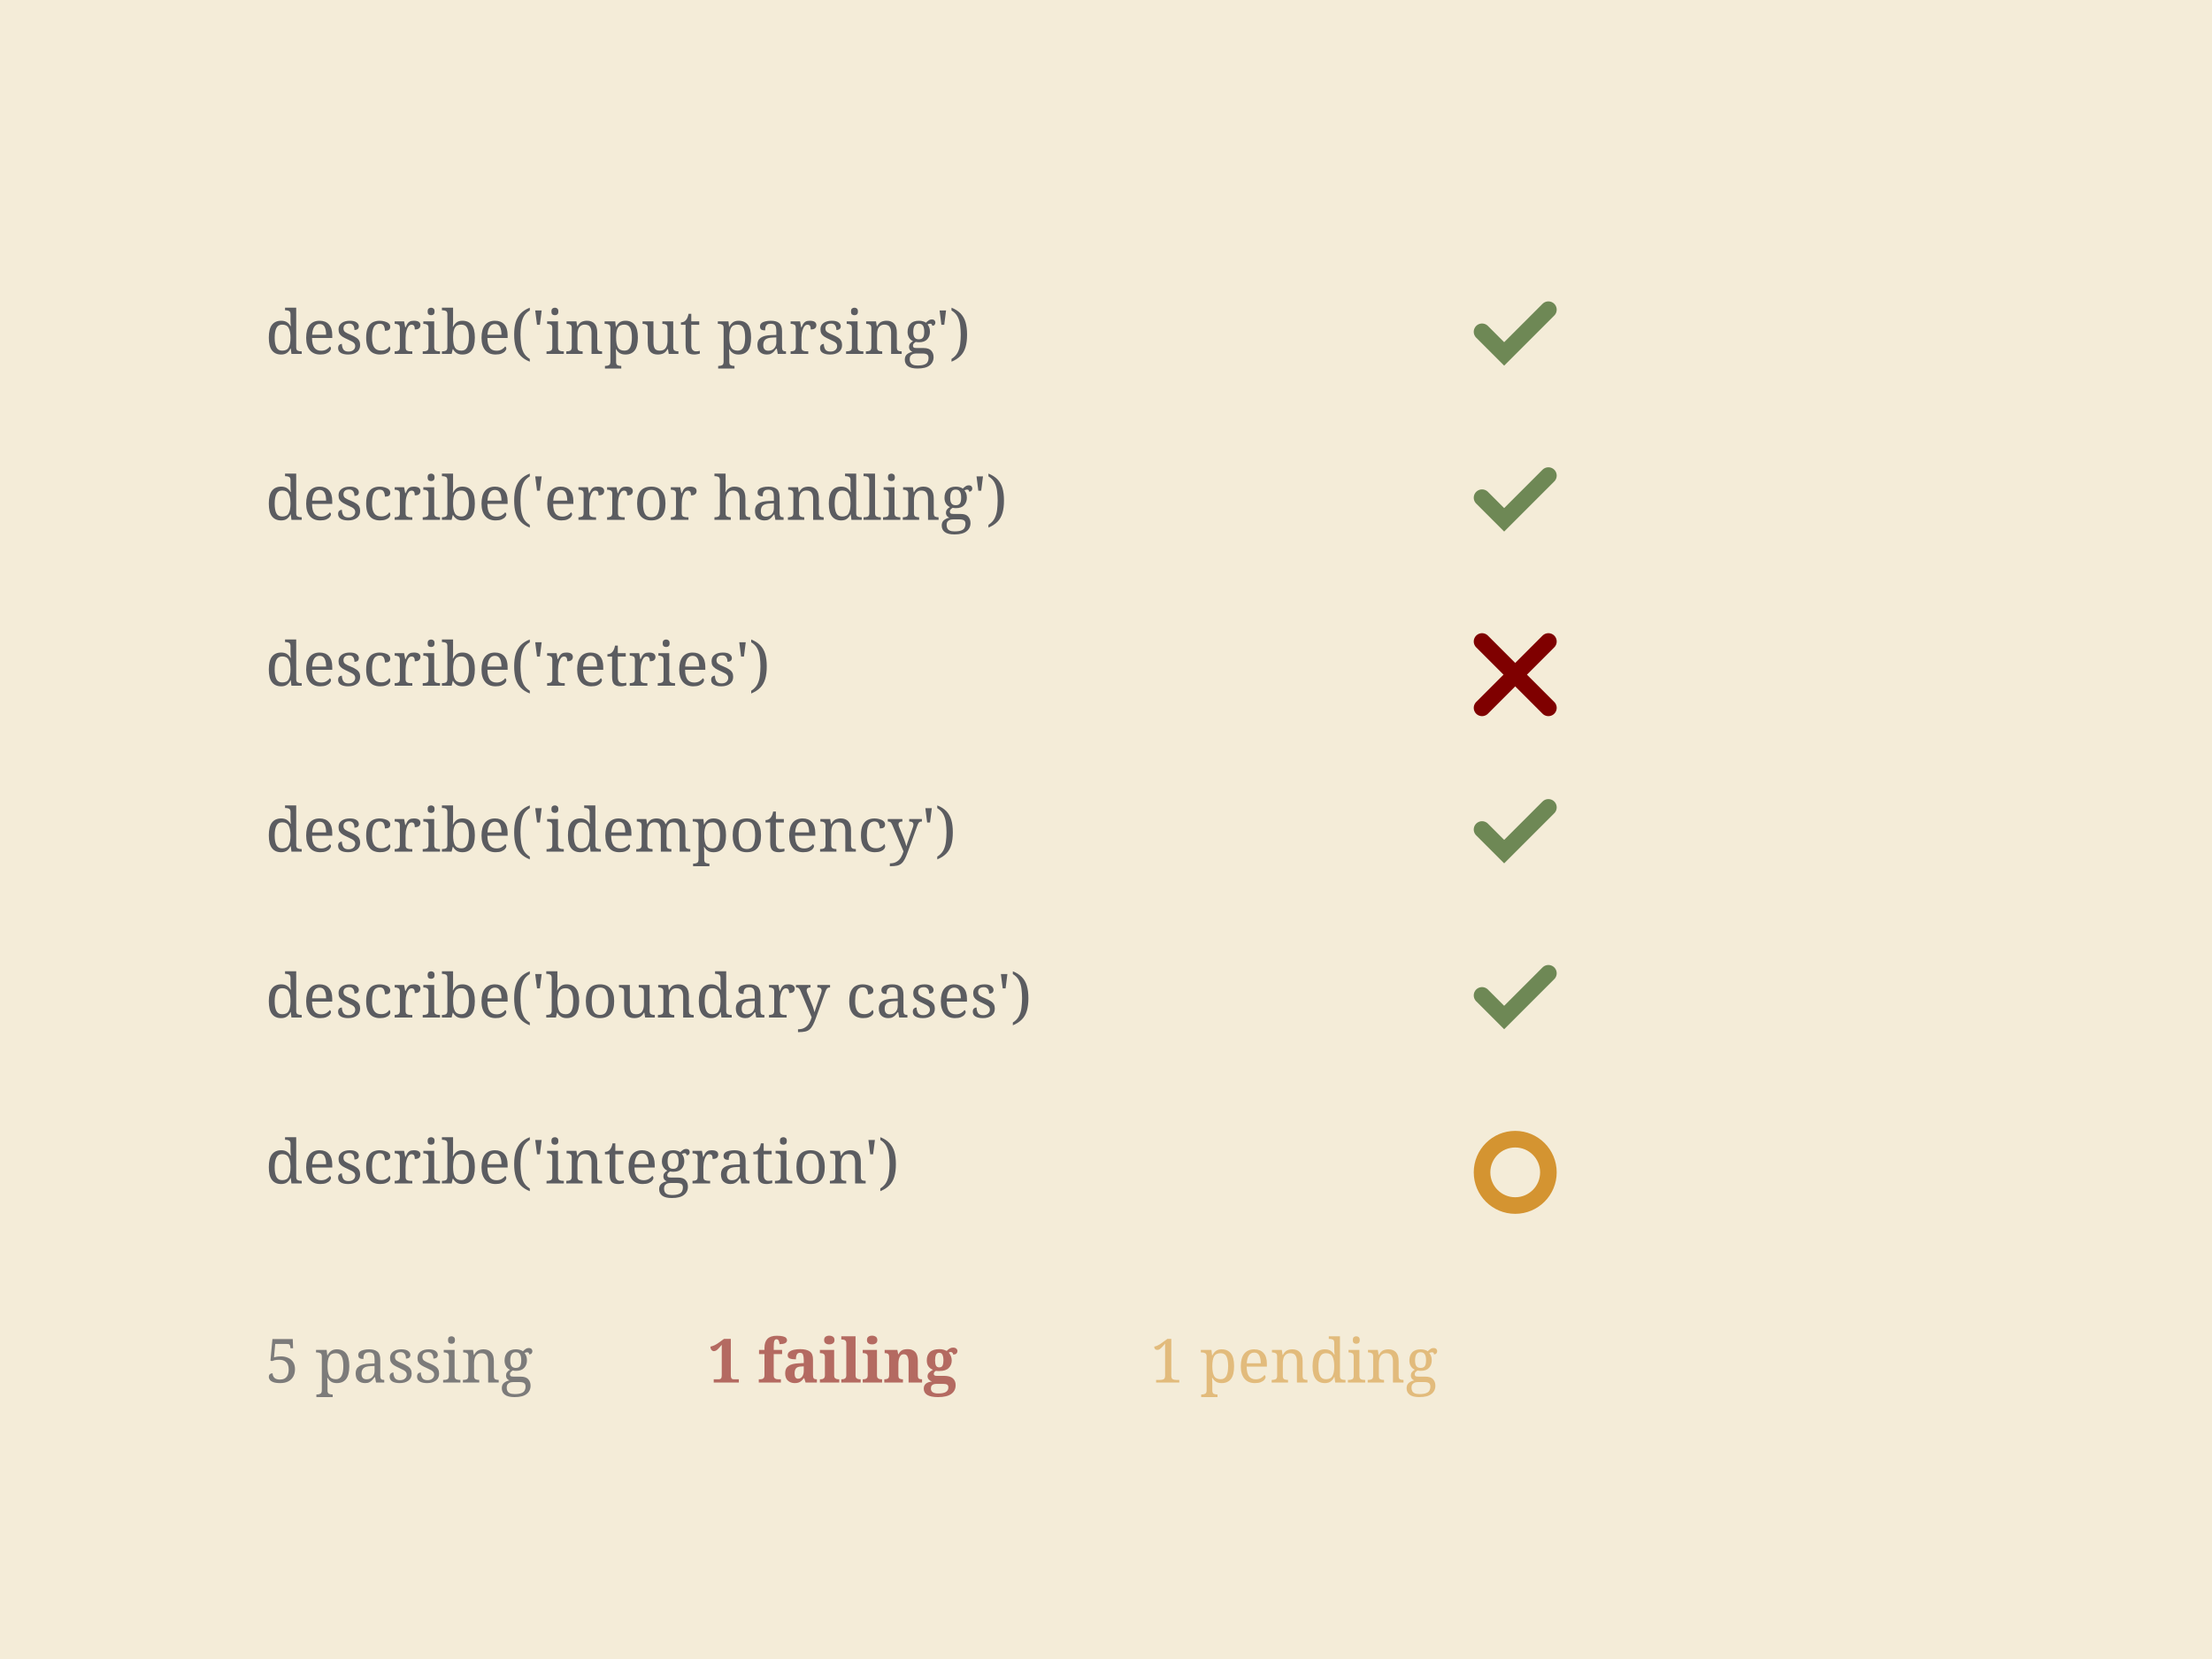
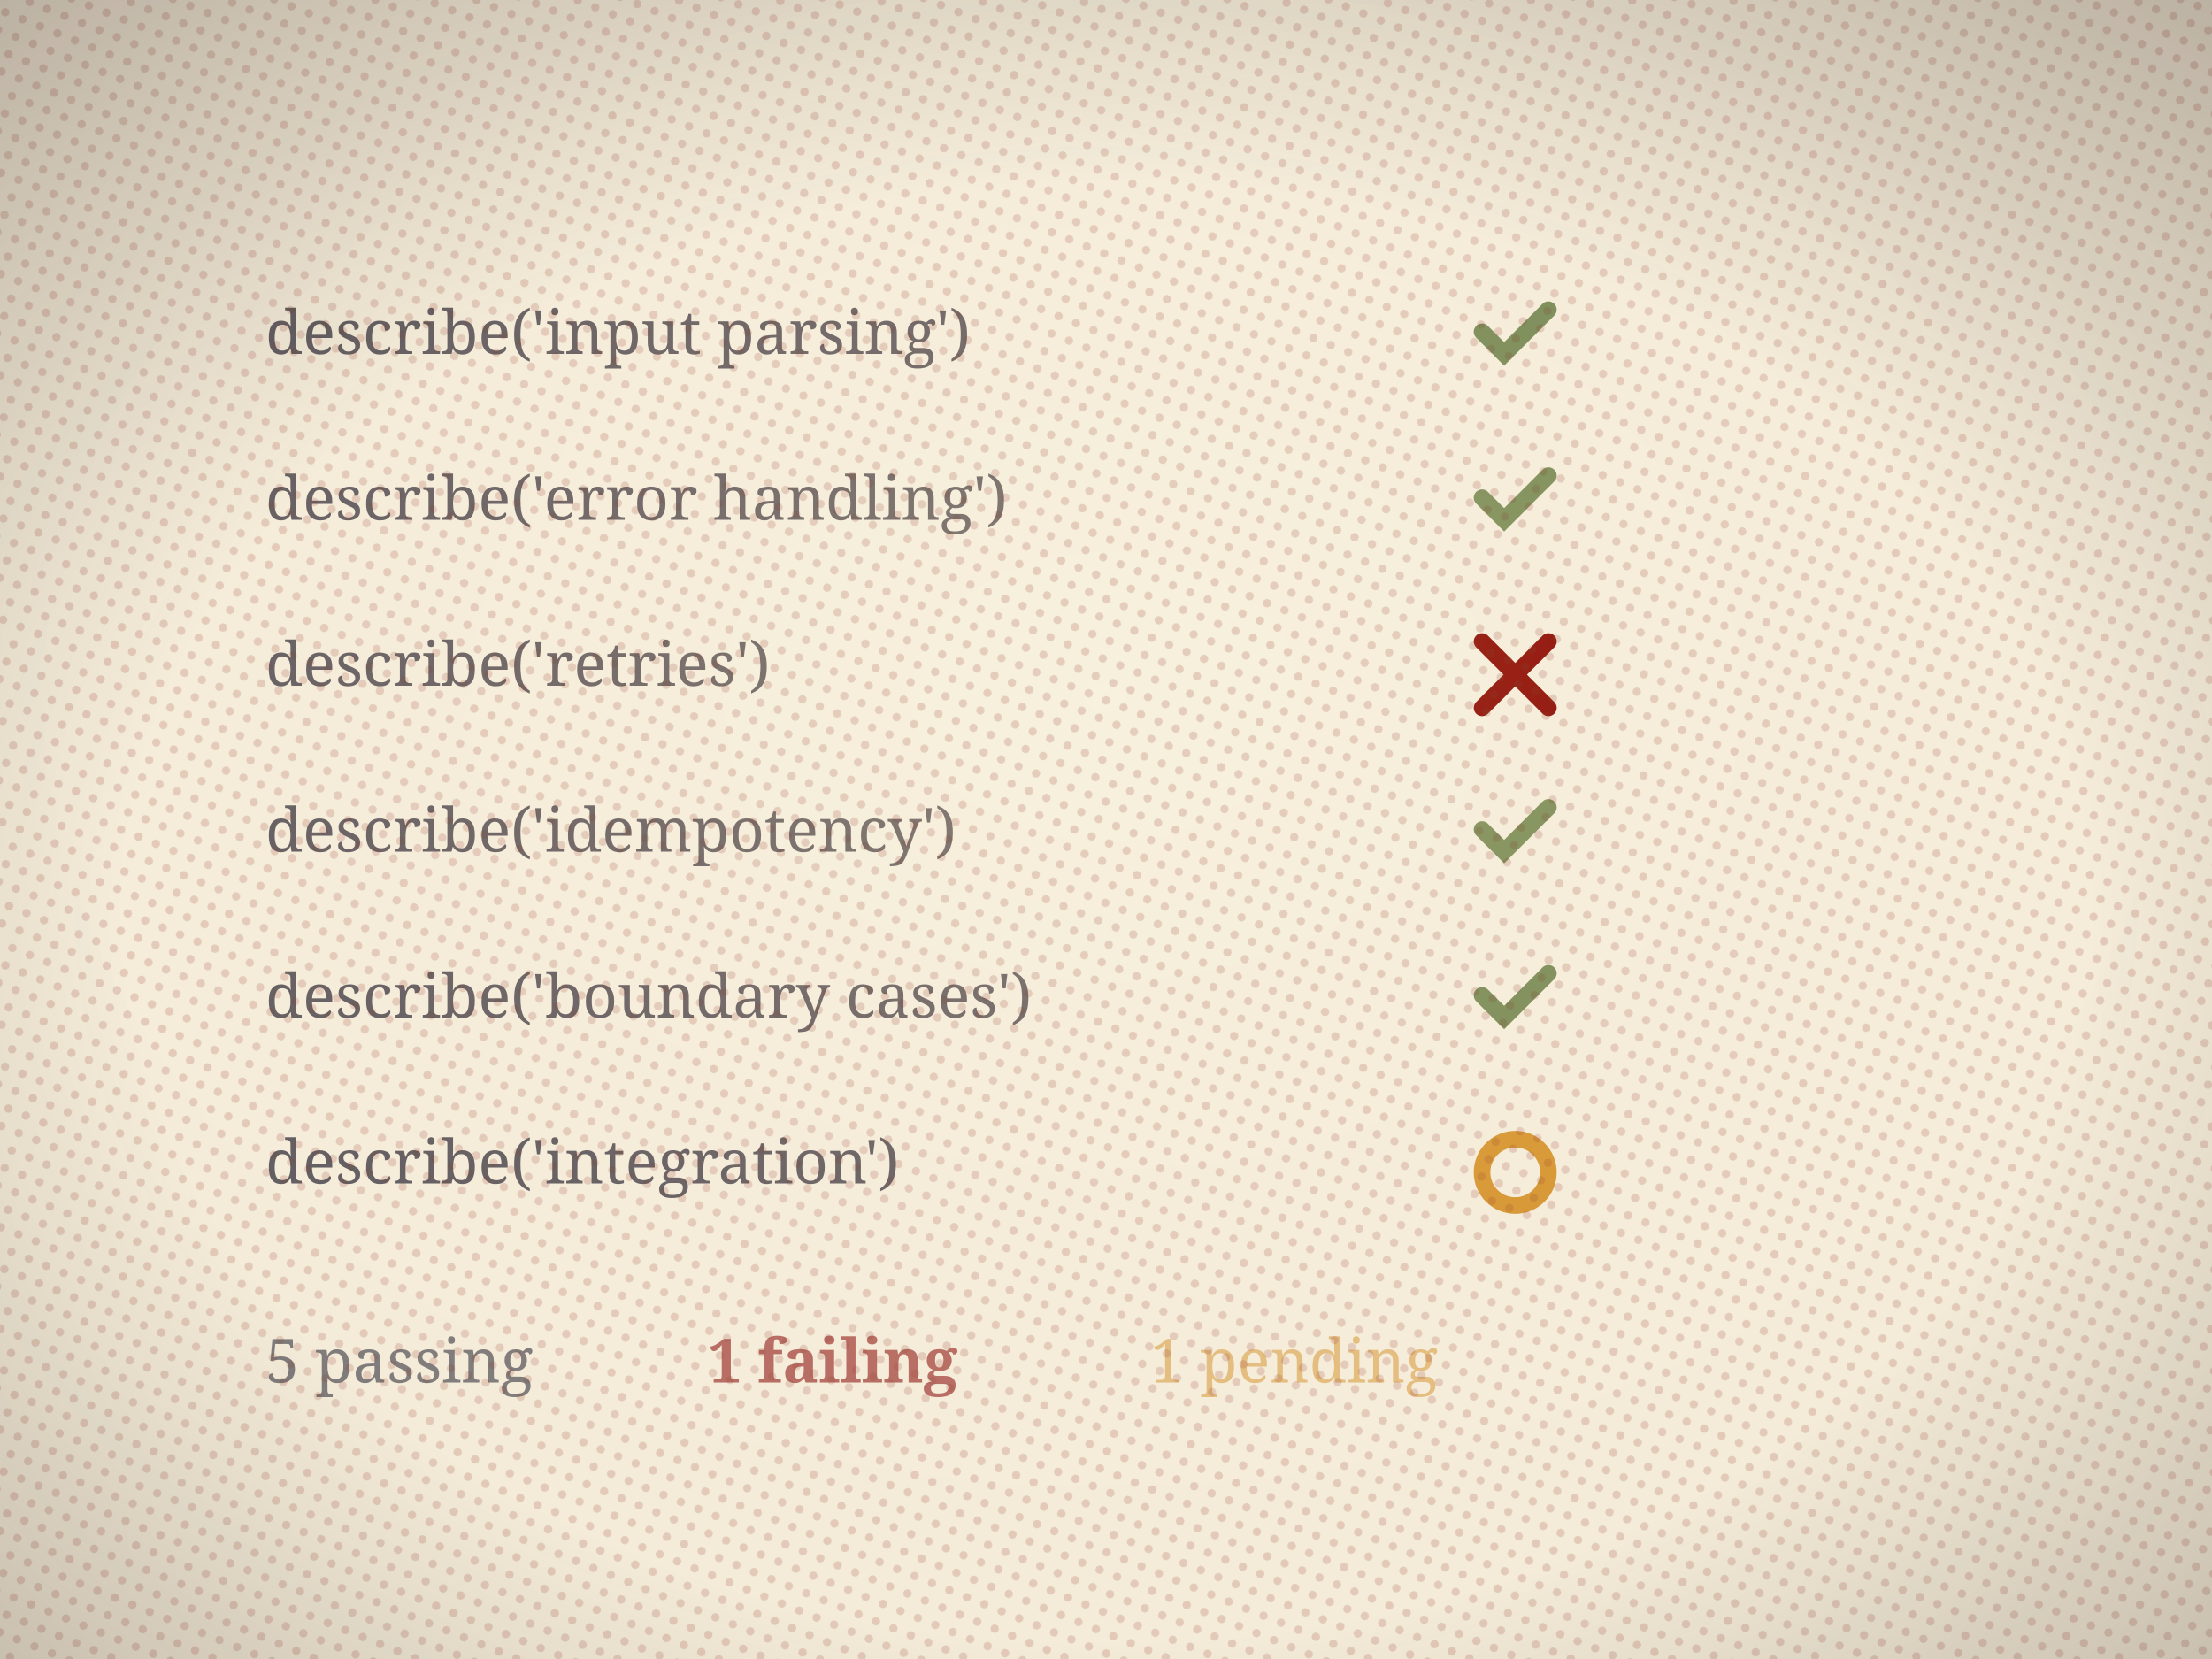
<svg xmlns="http://www.w3.org/2000/svg" viewBox="0 0 400 300" role="img" aria-label="Testing best practices">
+   <defs>
+     <pattern id="riso-dots" x="0" y="0" width="3.4" height="3.4" patternUnits="userSpaceOnUse" patternTransform="rotate(22)">
+       <circle cx="1.7" cy="1.7" r="0.75" fill="#7f0000" />
+     </pattern>
+     <pattern id="riso-dots-warm" x="0" y="0" width="3.4" height="3.4" patternUnits="userSpaceOnUse" patternTransform="rotate(22)">
+       <circle cx="1.7" cy="1.7" r="0.75" fill="#e8b76b" />
+     </pattern>
+     <radialGradient id="riso-bloom" cx="0.5" cy="0.42" r="0.7">
+       <stop offset="0" stop-color="#e8b76b" stop-opacity="0.34" />
+       <stop offset="0.7" stop-color="#a83838" stop-opacity="0.06" />
+       <stop offset="1" stop-color="#7f0000" stop-opacity="0" />
+     </radialGradient>
+     <radialGradient id="riso-vignette" cx="0.5" cy="0.55" r="0.88">
+       <stop offset="0.5" stop-color="#1a0a0a" stop-opacity="0" />
+       <stop offset="1" stop-color="#1a0a0a" stop-opacity="0.38" />
+     </radialGradient>
+   </defs>
  <rect width="400" height="300" fill="#f4ecd8" />
  <g transform="translate(48 50)">
    <g font-family="Georgia, serif" font-size="11" fill="#1a1f2e" opacity="0.7">
      <text x="0" y="14">describe('input parsing')</text>
      <text x="0" y="44">describe('error handling')</text>
      <text x="0" y="74">describe('retries')</text>
      <text x="0" y="104">describe('idempotency')</text>
      <text x="0" y="134">describe('boundary cases')</text>
      <text x="0" y="164">describe('integration')</text>
    </g>
    <g transform="translate(220 0)">
      <g transform="translate(0 6)" stroke="#6e8855" stroke-width="3" fill="none" stroke-linecap="round">
        <polyline points="0,4 4,8 12,0" />
      </g>
      <g transform="translate(0 36)" stroke="#6e8855" stroke-width="3" fill="none" stroke-linecap="round">
        <polyline points="0,4 4,8 12,0" />
      </g>
      <g transform="translate(0 66)" stroke="#7f0000" stroke-width="3" fill="none" stroke-linecap="round">
        <line x1="0" y1="0" x2="12" y2="12" />
        <line x1="12" y1="0" x2="0" y2="12" />
      </g>
      <g transform="translate(0 96)" stroke="#6e8855" stroke-width="3" fill="none" stroke-linecap="round">
        <polyline points="0,4 4,8 12,0" />
      </g>
      <g transform="translate(0 126)" stroke="#6e8855" stroke-width="3" fill="none" stroke-linecap="round">
        <polyline points="0,4 4,8 12,0" />
      </g>
      <g transform="translate(0 156)" stroke="#d49431" stroke-width="3" fill="none" stroke-linecap="round">
        <circle cx="6" cy="6" r="6" fill="none" />
      </g>
    </g>
  </g>
  <g transform="translate(48 250)" font-family="Georgia, serif" font-size="11" fill="#1a1f2e" opacity="0.55">
    <text x="0" y="0">5 passing</text>
    <text x="80" y="0" fill="#7f0000" opacity="1" font-weight="700">1 failing</text>
    <text x="160" y="0" fill="#d49431" opacity="1">1 pending</text>
  </g>
+   <g aria-hidden="true" style="pointer-events:none">
+     <rect width="400" height="300" fill="url(#riso-bloom)" style="mix-blend-mode:screen" />
+     <rect width="400" height="300" fill="url(#riso-dots)" opacity="0.16" style="mix-blend-mode:multiply" />
+     <rect width="400" height="300" fill="url(#riso-dots-warm)" opacity="0.08" style="mix-blend-mode:screen" />
+     <rect width="400" height="300" fill="url(#riso-vignette)" style="mix-blend-mode:multiply" />
+   </g>
</svg>
